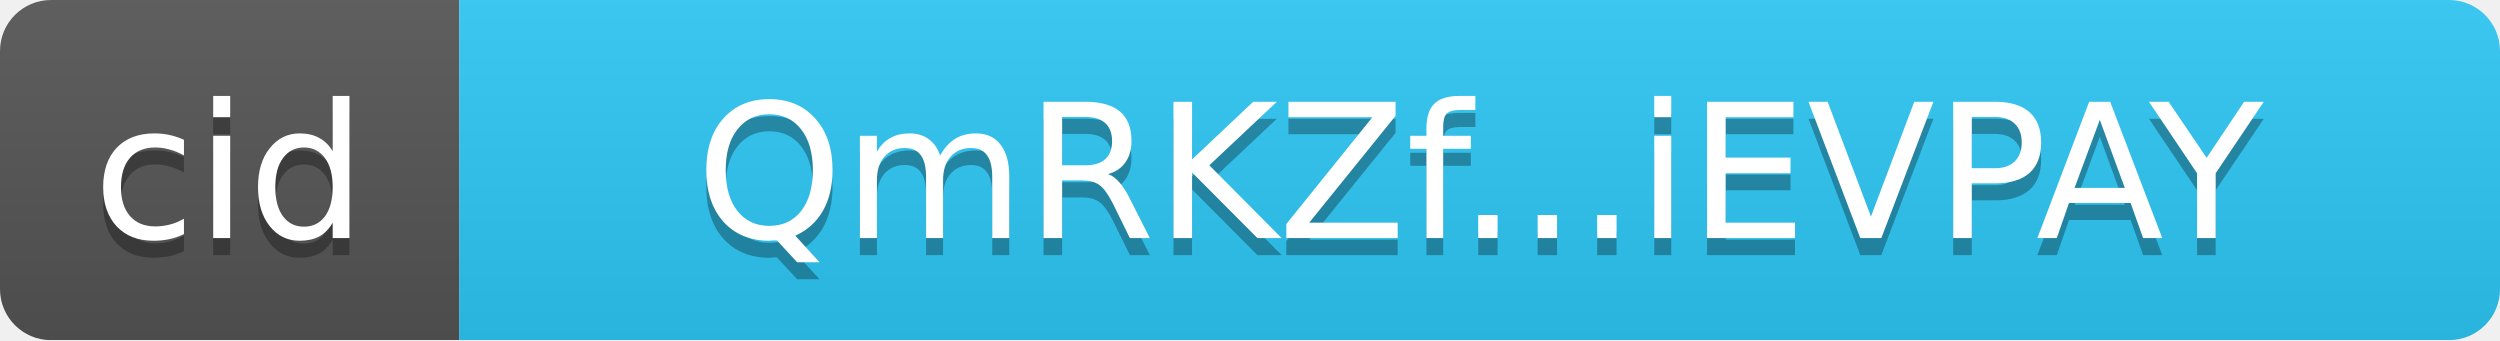
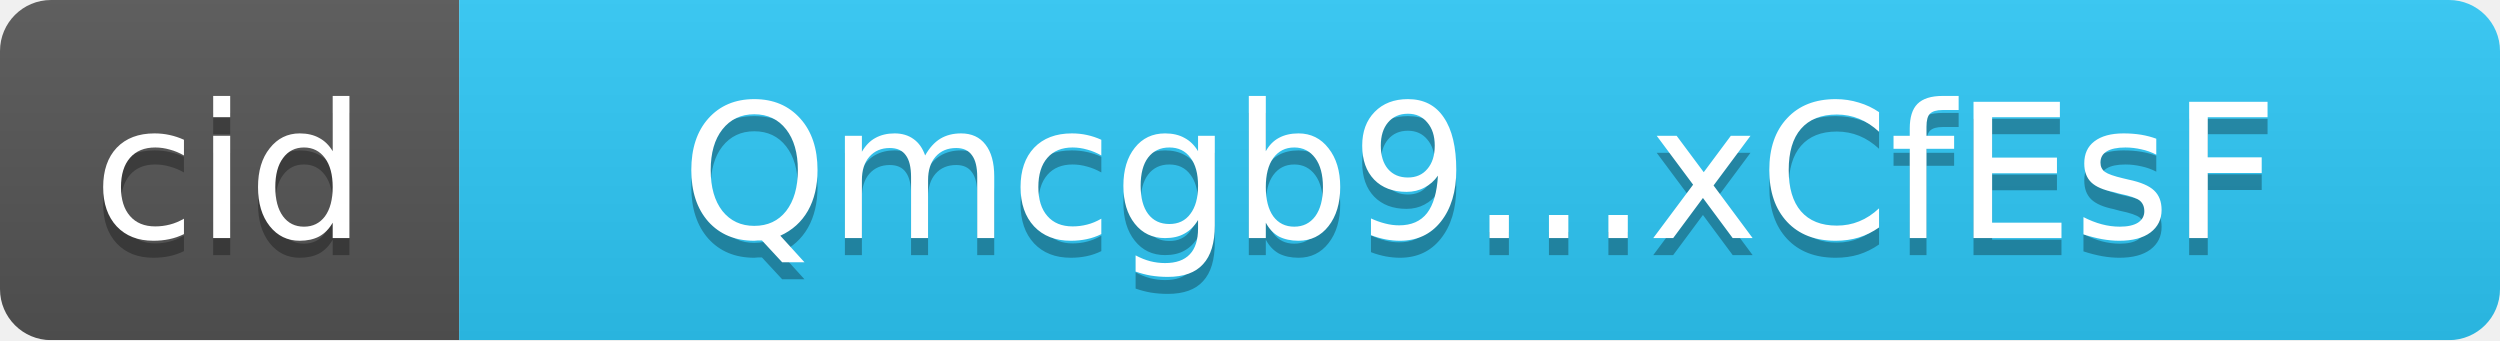
<svg xmlns="http://www.w3.org/2000/svg" width="147" height="20">
  <linearGradient id="b" x2="0" y2="100%">
    <stop offset="0" stop-color="#bbb" stop-opacity=".1" />
    <stop offset="1" stop-opacity=".1" />
  </linearGradient>
  <mask id="a">
    <rect width="147" height="20" rx="3" fill="#fff" />
  </mask>
  <g mask="url(#a)">
    <path fill="#555" d="M0 0h27v20H0z" />
    <path fill="#2EC8F7" d="M27 0h120v20H27z" />
    <path fill="url(#b)" d="M0 0h147v20H0z" />
  </g>
  <g fill="#fff" text-anchor="middle" font-family="Verdana,DejaVu Sans,Geneva,sans-serif" font-size="11">
    <text x="13.5" y="15" fill="#010101" fill-opacity=".3">cid</text>
    <text x="13.5" y="14">cid</text>
-     <text x="87" y="15" fill="#010101" fill-opacity=".3">QmRKZf...iEVPAY</text>
-     <text x="87" y="14">QmRKZf...iEVPAY</text>
+     <text x="87" y="15" fill="#010101" fill-opacity=".3">Qmcgb9...xCfEsF</text>
+     <text x="87" y="14">Qmcgb9...xCfEsF</text>
  </g>
</svg>
